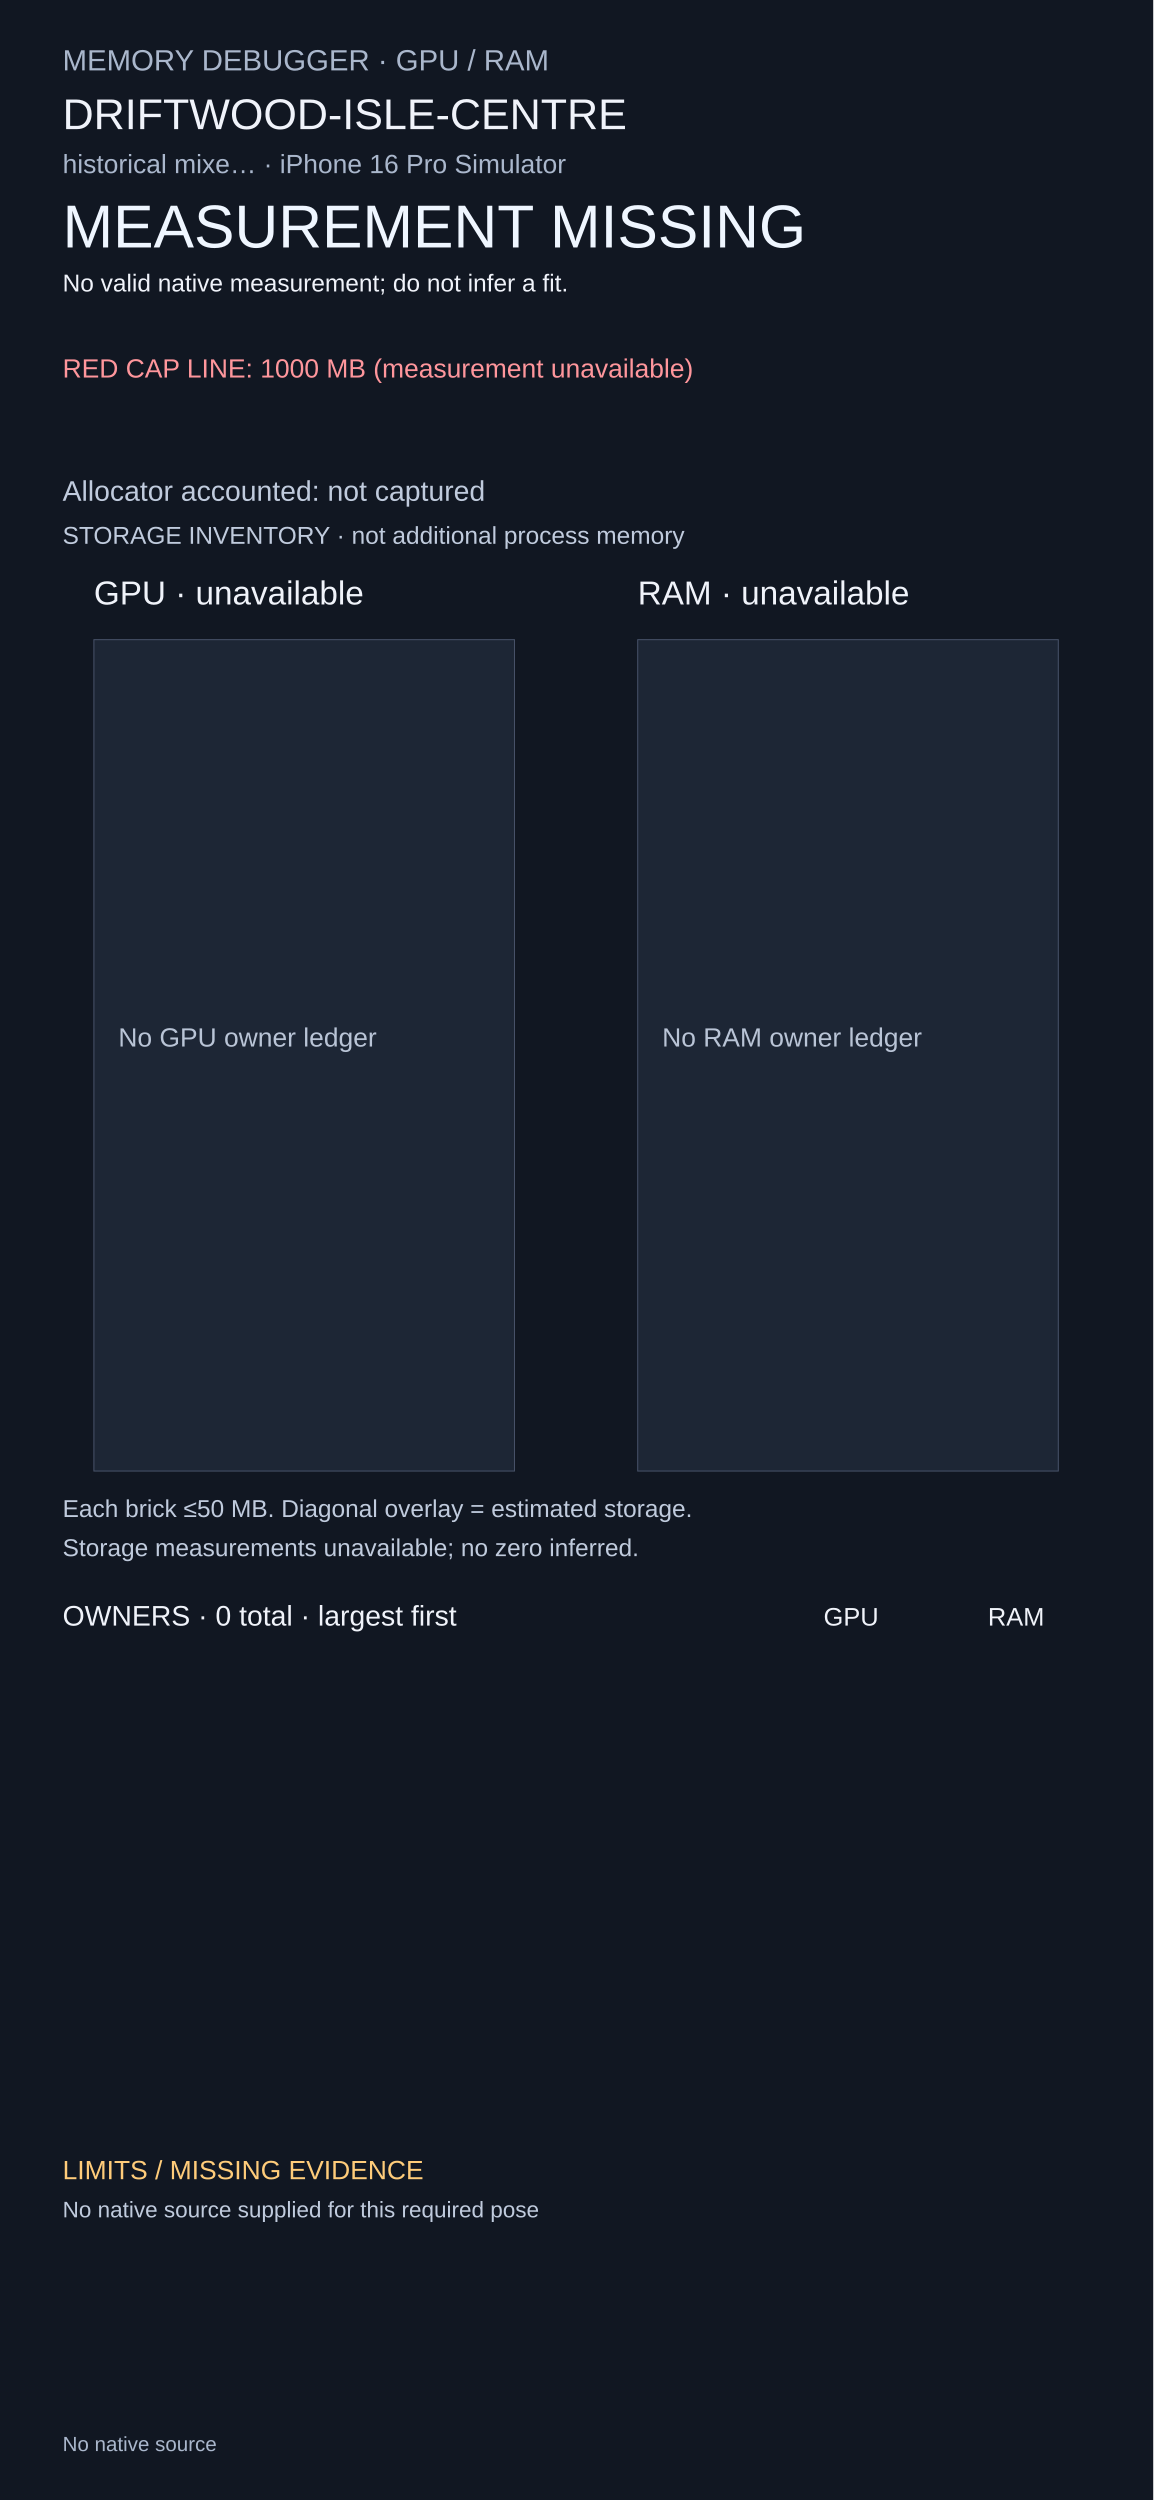
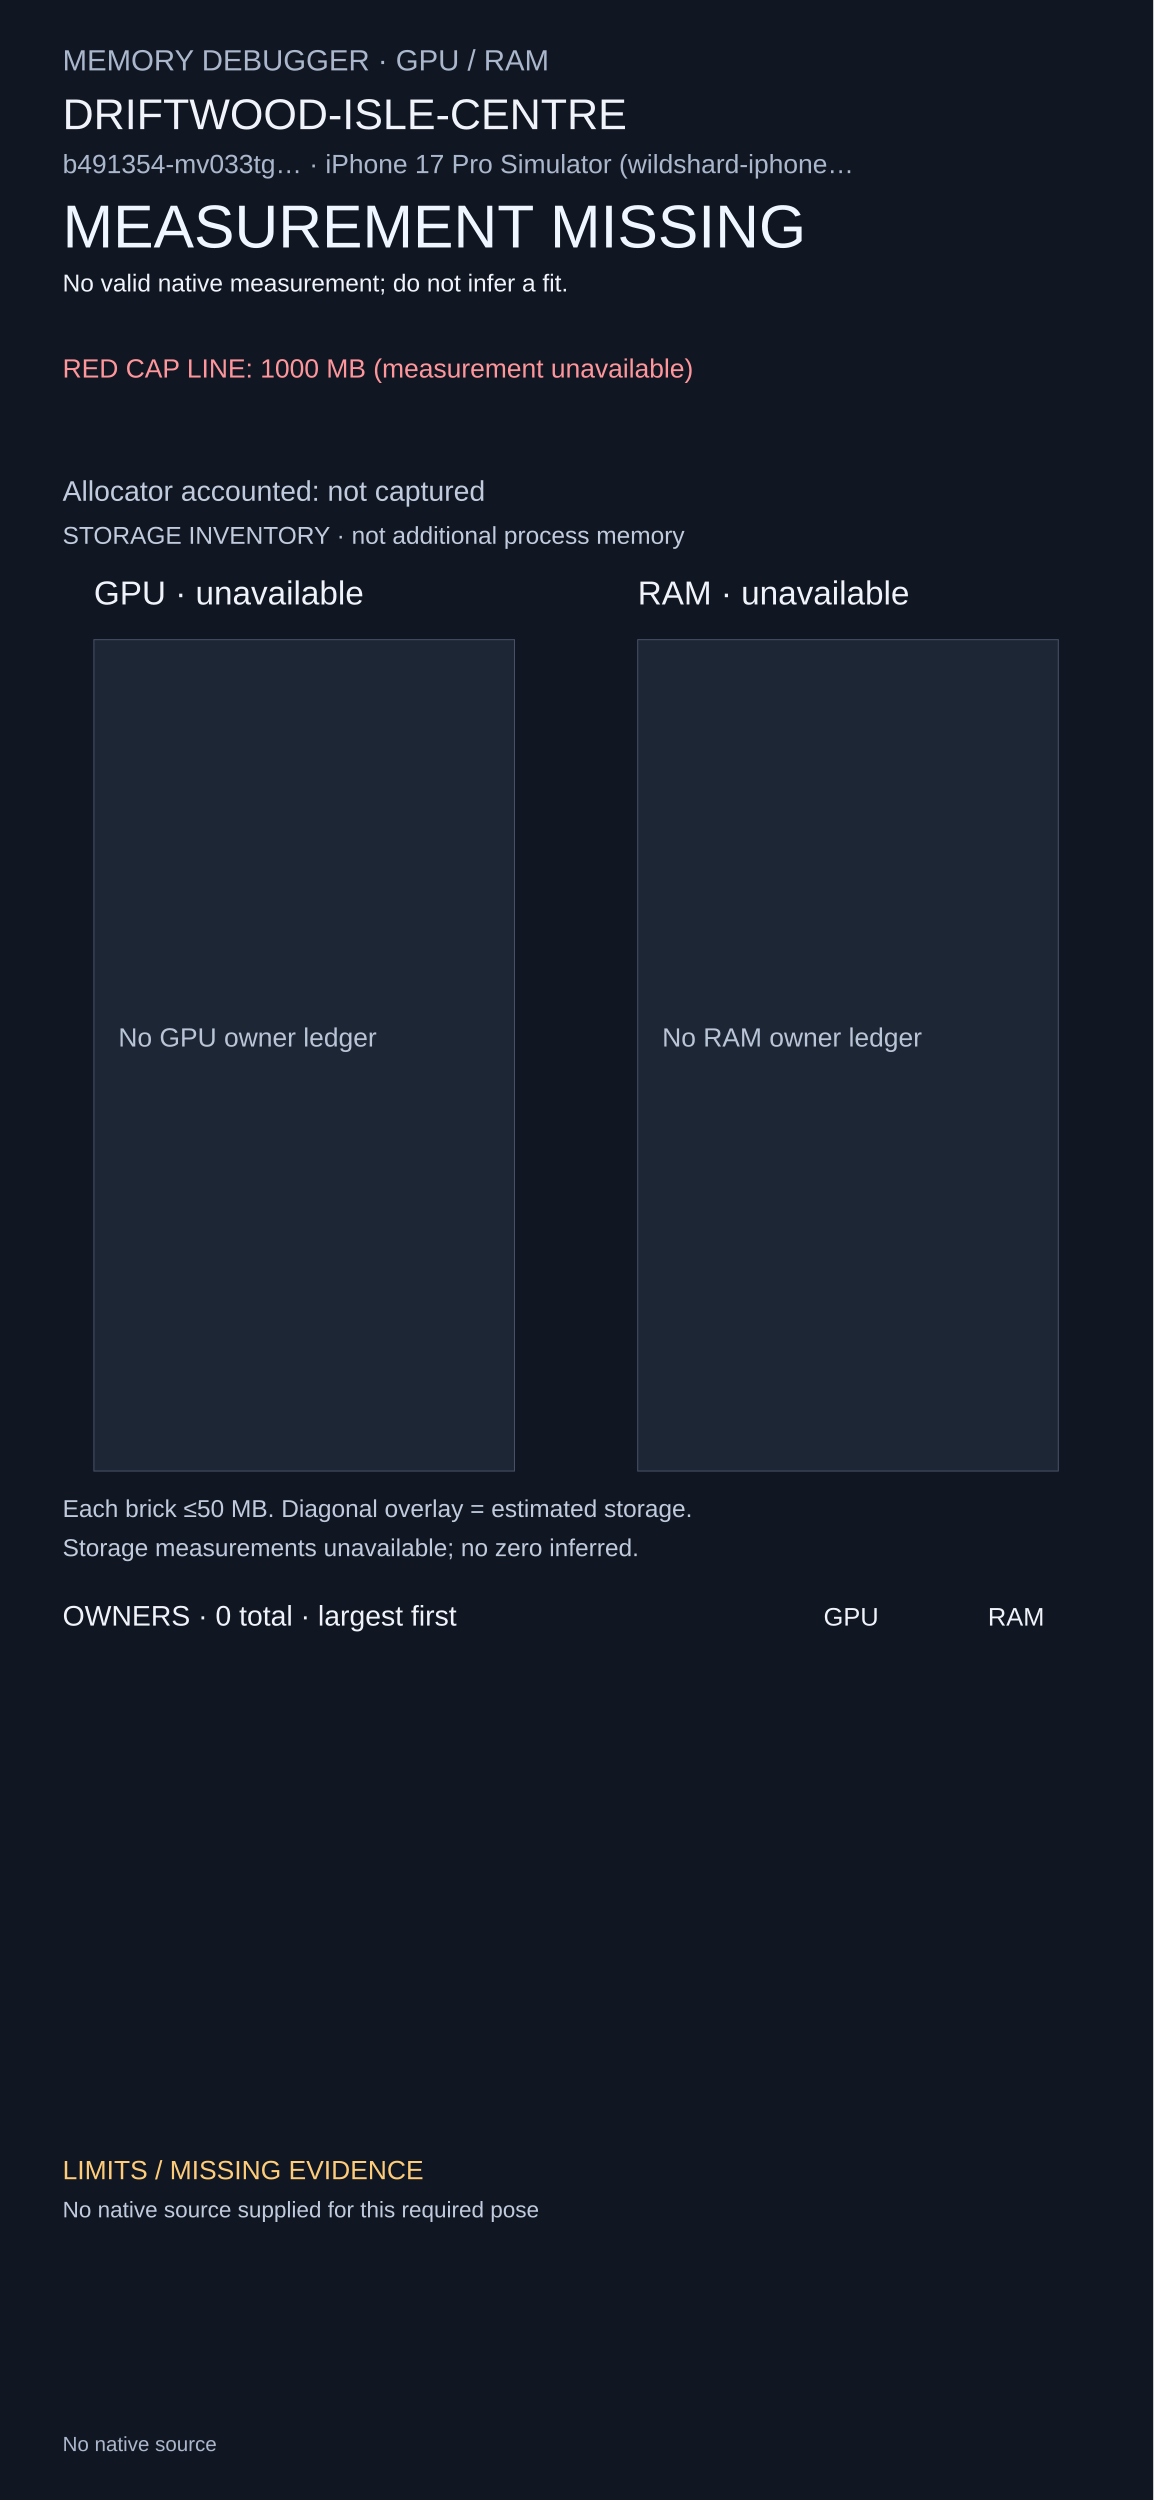
<svg xmlns="http://www.w3.org/2000/svg" width="1179" height="2556" viewBox="0 0 1179 2556">
  <defs>
    <pattern id="unknown" width="14" height="14" patternUnits="userSpaceOnUse">
      <rect width="14" height="14" fill="#656b76" />
      <path d="M-4 4L4-4M0 14L14 0M10 18L18 10" stroke="#b5bac5" stroke-width="3" />
    </pattern>
    <pattern id="estimated" width="16" height="16" patternUnits="userSpaceOnUse">
      <path d="M-4 4L4-4M0 16L16 0M12 20L20 12" stroke="#ffffff" stroke-opacity="0.24" stroke-width="2" />
    </pattern>
  </defs>
  <rect width="1179" height="2556" fill="#111722" />
  <g font-family="Arial, sans-serif" fill="#f0f3fa">
    <text x="64" y="72" font-size="30" fill="#aab7cc">MEMORY DEBUGGER · GPU / RAM</text>
    <text x="64" y="132" font-size="44" fill="#f0f3fa">DRIFTWOOD-ISLE-CENTRE</text>
-     <text x="64" y="177" font-size="27" fill="#aab7cc">historical mixe… · iPhone 16 Pro Simulator</text>
+     <text x="64" y="177" font-size="27" fill="#aab7cc">b491354-mv033tg… · iPhone 17 Pro Simulator (wildshard-iphone…</text>
    <text x="64" y="253" font-size="62" fill="#eff6ff">MEASUREMENT MISSING</text>
    <text x="64" y="298" font-size="25" fill="#f0f3fa">No valid native measurement; do not infer a fit.</text>
    <text x="64" y="386" font-size="27" fill="#ff969c">RED CAP LINE: 1000 MB (measurement unavailable)</text>
    <text x="64" y="512" font-size="29" fill="#c0cbdd">Allocator accounted: not captured</text>
    <text x="64" y="556" font-size="25" fill="#c0cbdd">STORAGE INVENTORY · not additional process memory</text>
    <text x="96" y="618" font-size="34" fill="#f0f3fa">GPU · unavailable</text>
    <text x="652" y="618" font-size="34" fill="#f0f3fa">RAM · unavailable</text>
    <rect x="96" y="654" width="430" height="850" fill="#1d2635" stroke="#48536a" />
    <text x="121" y="1070" font-size="27" fill="#b9c4d6">No GPU owner ledger</text>
    <rect x="652" y="654" width="430" height="850" fill="#1d2635" stroke="#48536a" />
    <text x="677" y="1070" font-size="27" fill="#b9c4d6">No RAM owner ledger</text>
    <text x="64" y="1551" font-size="25" fill="#c0cbdd">Each brick ≤50 MB. Diagonal overlay = estimated storage.</text>
    <text x="64" y="1591" font-size="25" fill="#c0cbdd">Storage measurements unavailable; no zero inferred.</text>
    <text x="64" y="1662" font-size="29" fill="#f0f3fa">OWNERS · 0 total · largest first</text>
    <text x="842" y="1662" font-size="26" fill="#f0f3fa">GPU</text>
    <text x="1010" y="1662" font-size="26" fill="#f0f3fa">RAM</text>
    <text x="64" y="2228" font-size="27" fill="#ffcc7a">LIMITS / MISSING EVIDENCE</text>
    <text x="64" y="2267" font-size="23" fill="#c0cbdd">No native source supplied for this required pose</text>
    <text x="64" y="2506" font-size="21" fill="#aab7cc">No native source</text>
  </g>
</svg>
